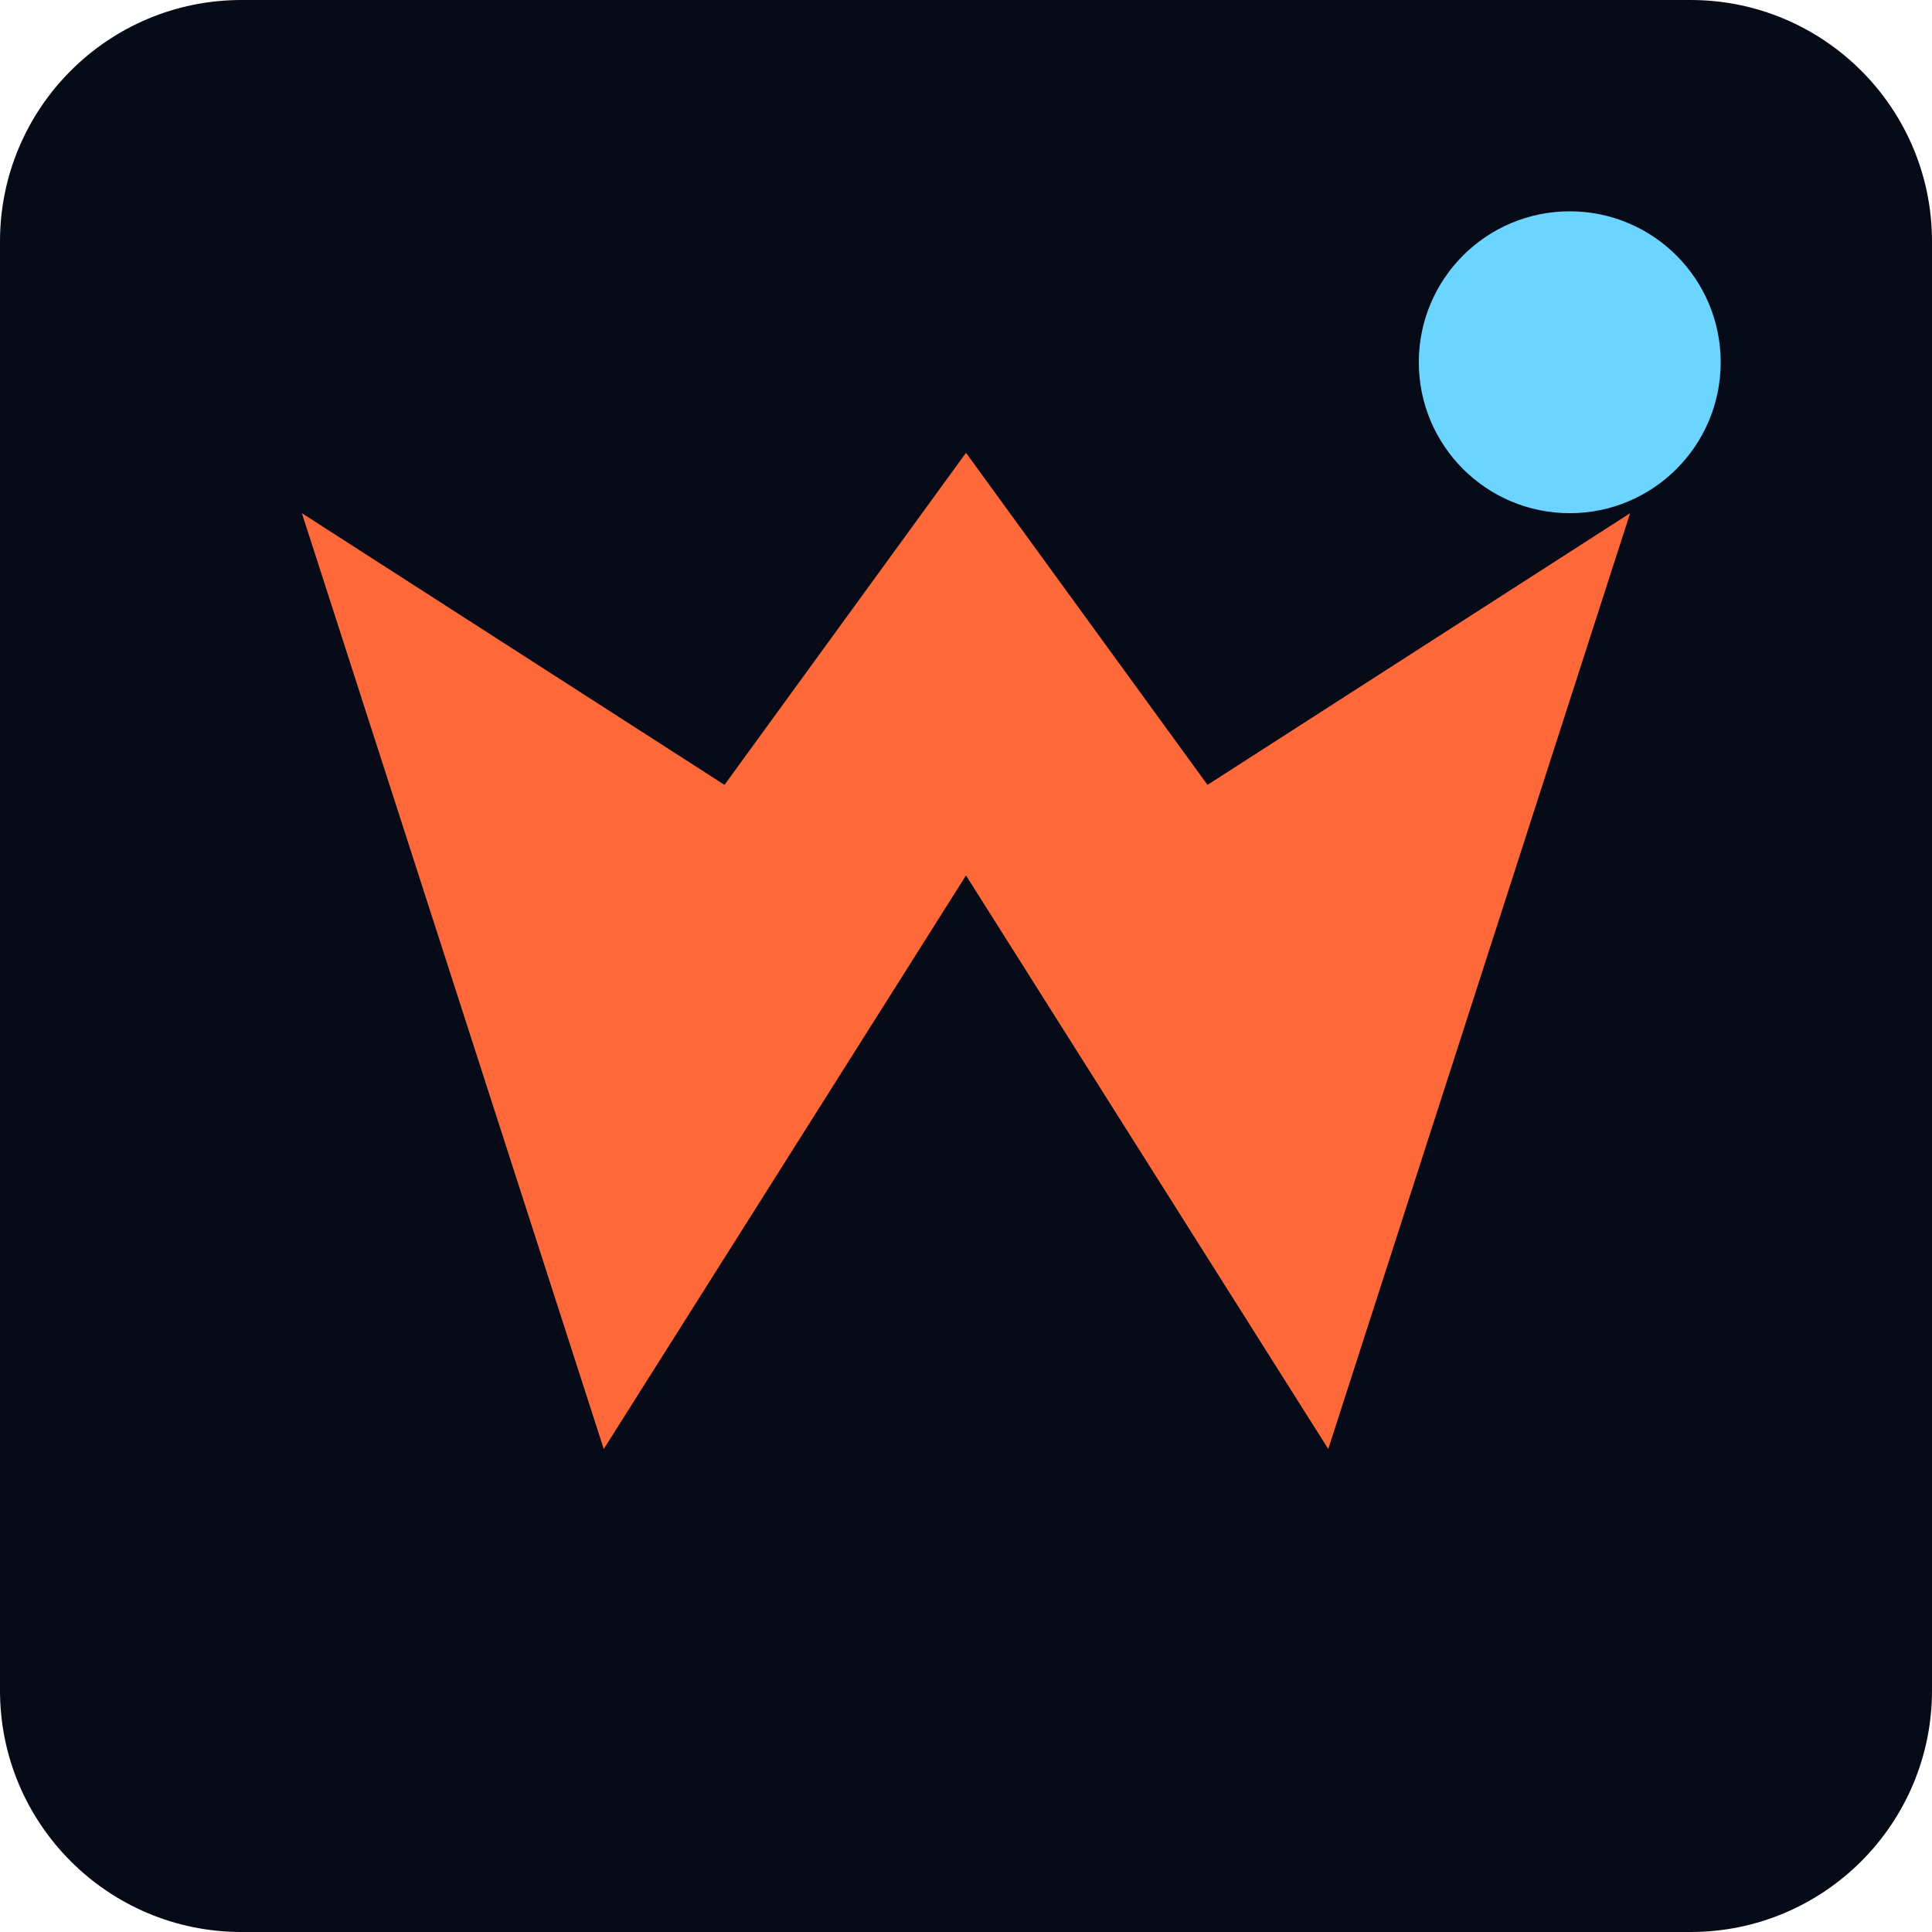
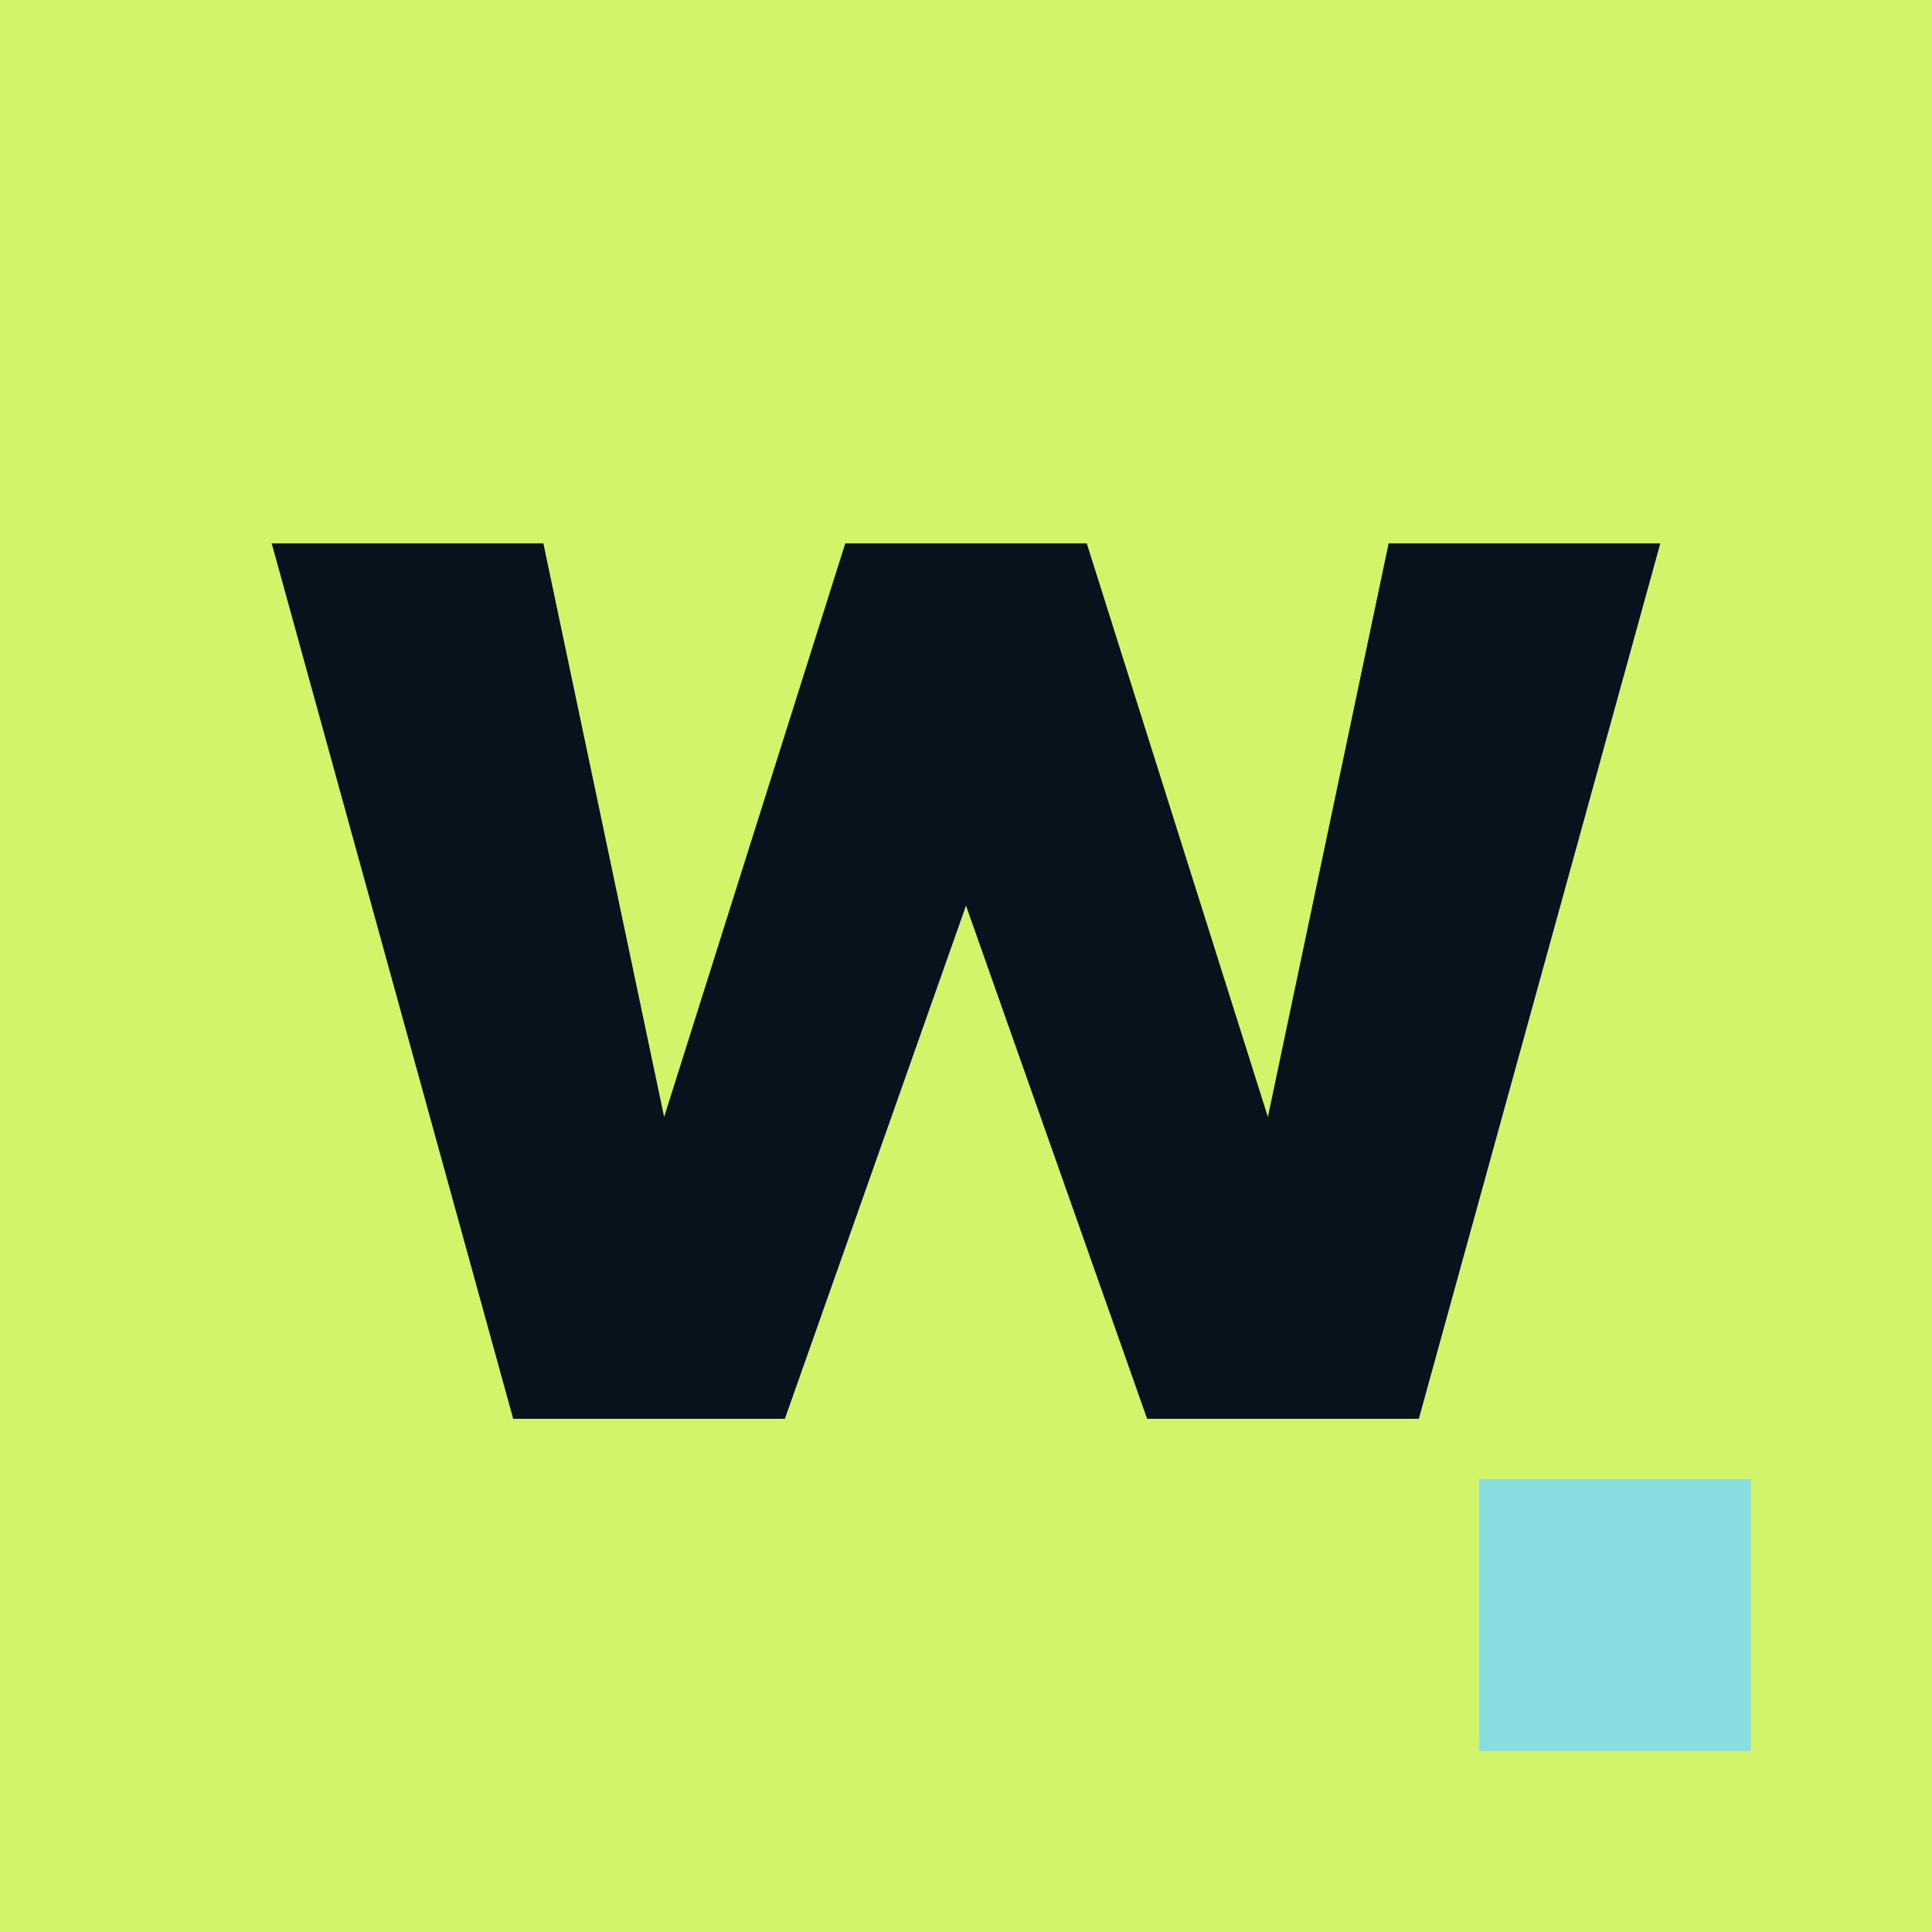
<svg xmlns="http://www.w3.org/2000/svg" viewBox="0 0 64 64">
-   <rect width="64" height="64" rx="8" fill="#070b18" />
-   <path d="M10 17l10 31 12-19 12 19 10-31-14 9-8-11-8 11z" fill="#ff6838" />
-   <circle cx="52" cy="12" r="5" fill="#6bd5ff" />
+   <rect width="64" height="64" fill="#d1f46b" />
+   <path d="m9 18 8 29h9l6-17 6 17h9l8-29h-9l-4 19-6-19h-8l-6 19-4-19z" fill="#07131c" />
+   <rect x="49" y="49" width="9" height="9" fill="#87dde0" />
</svg>
